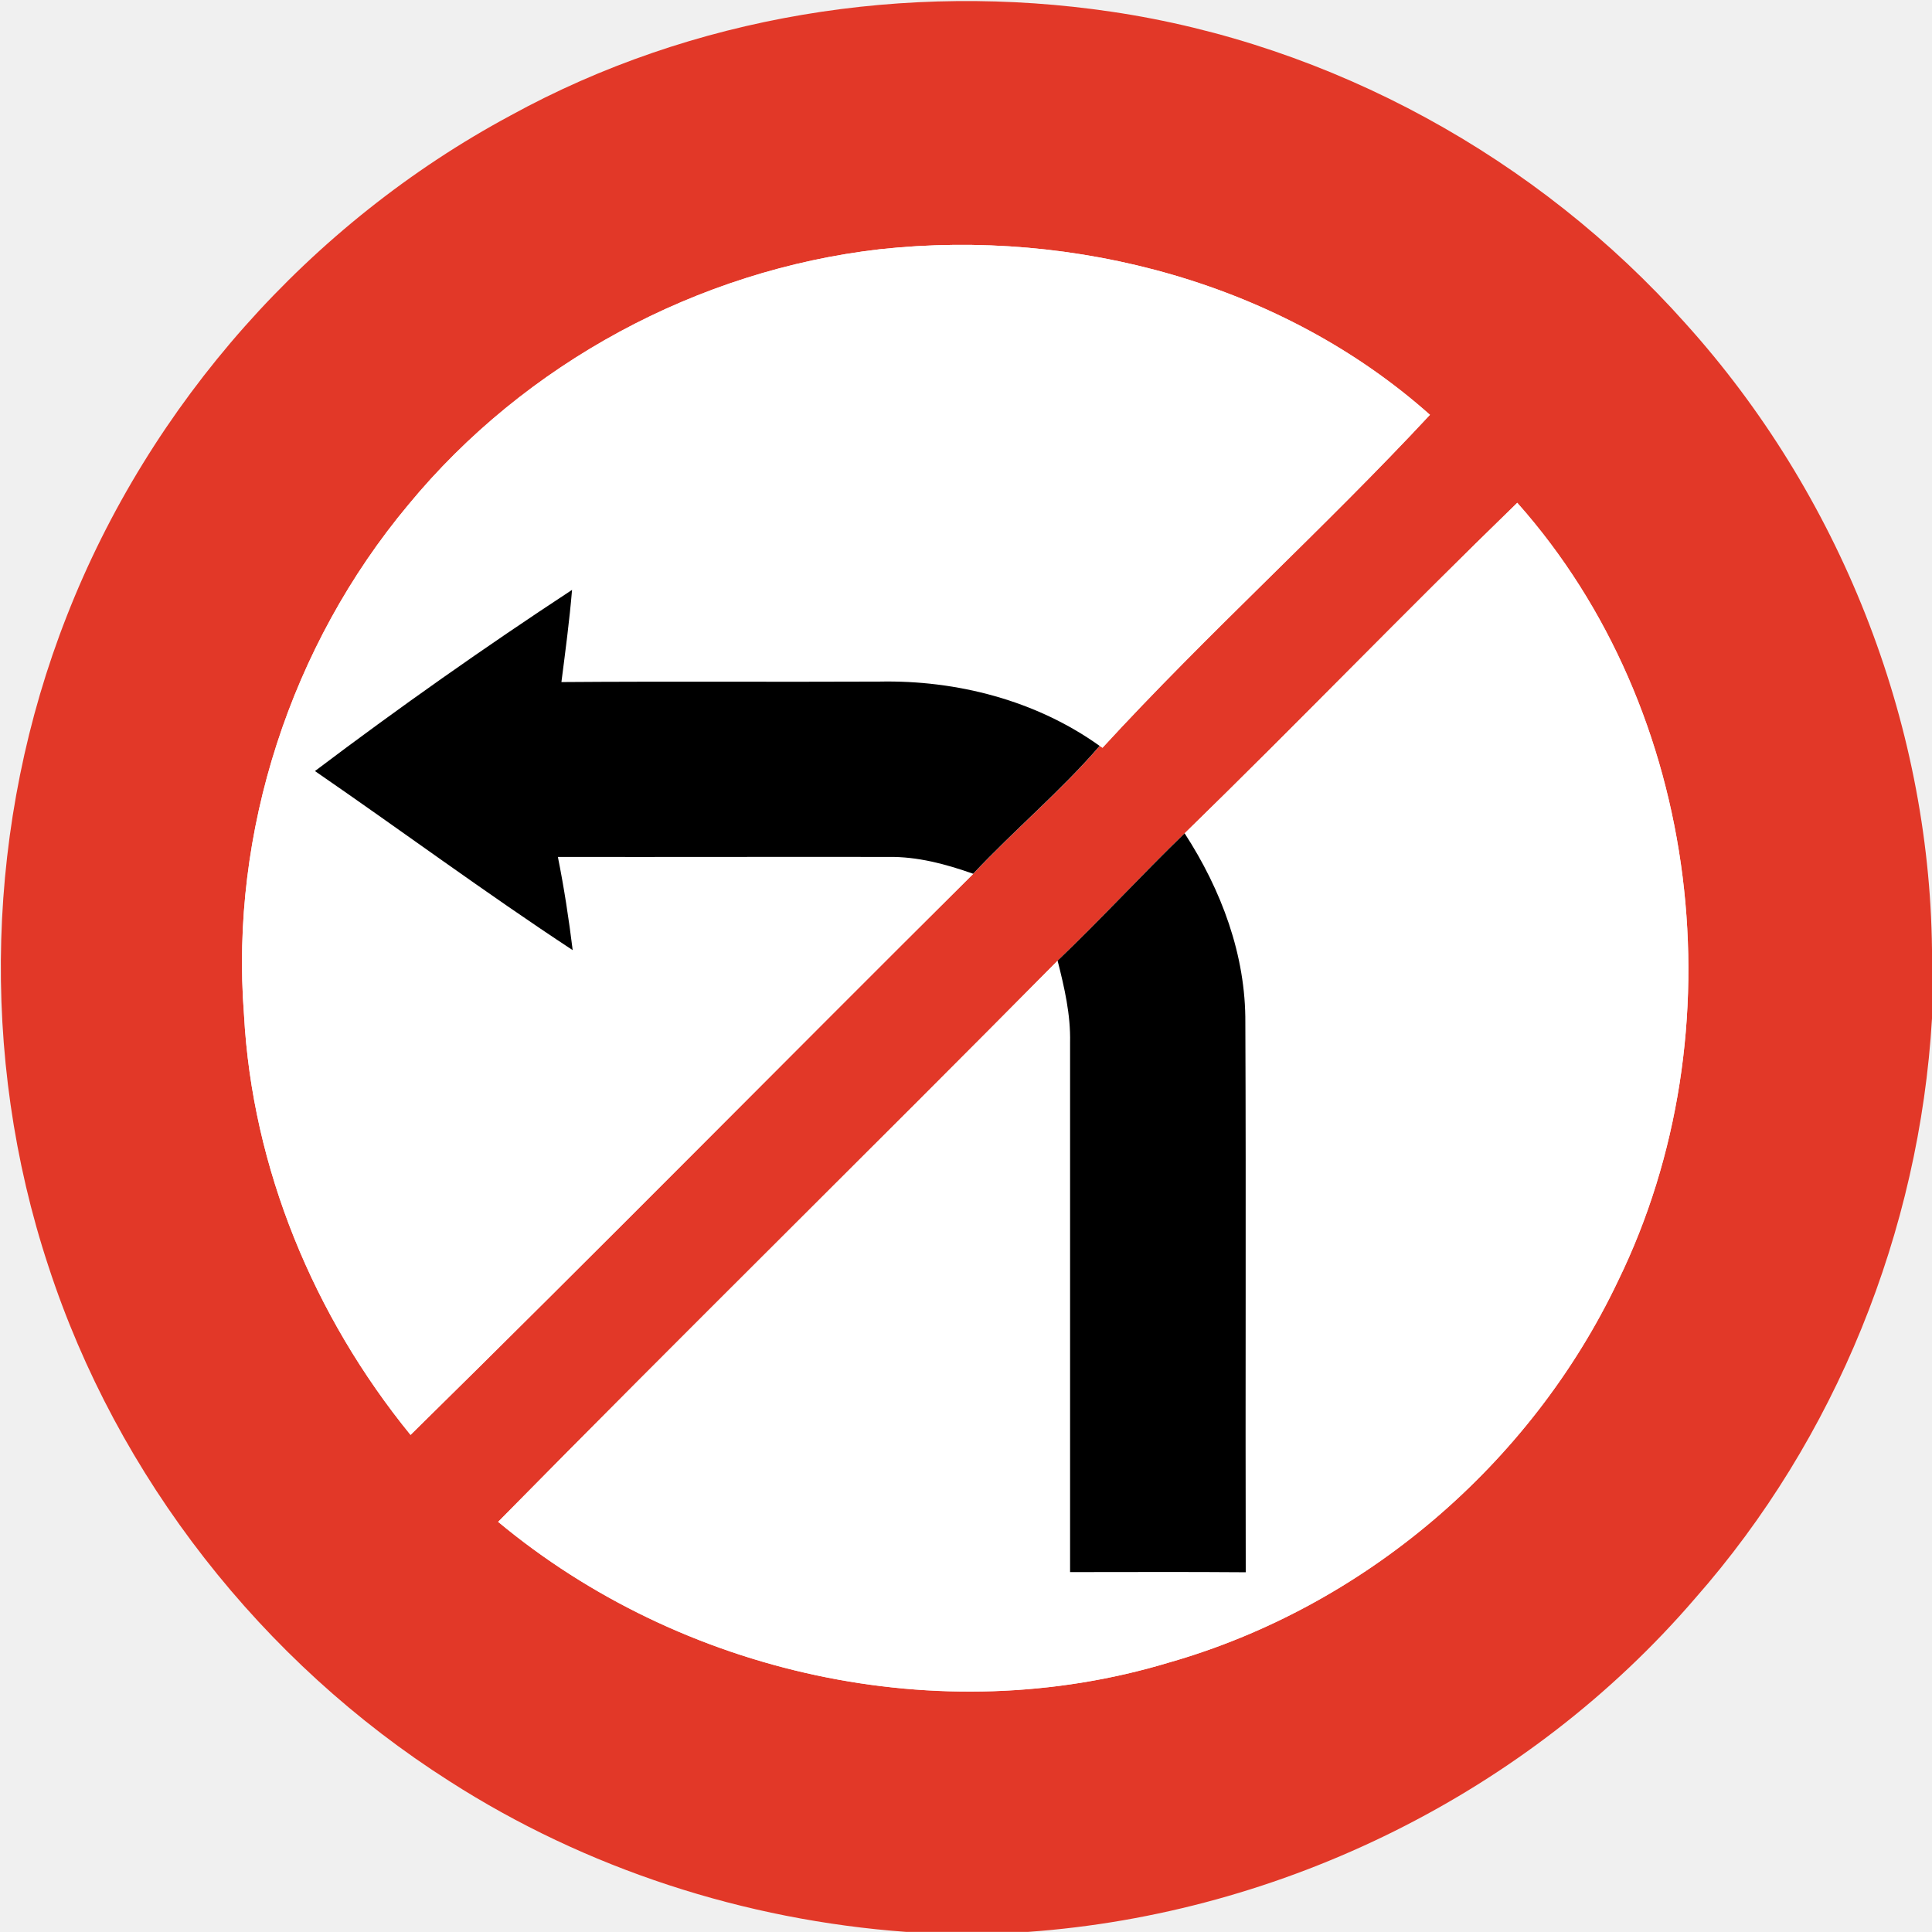
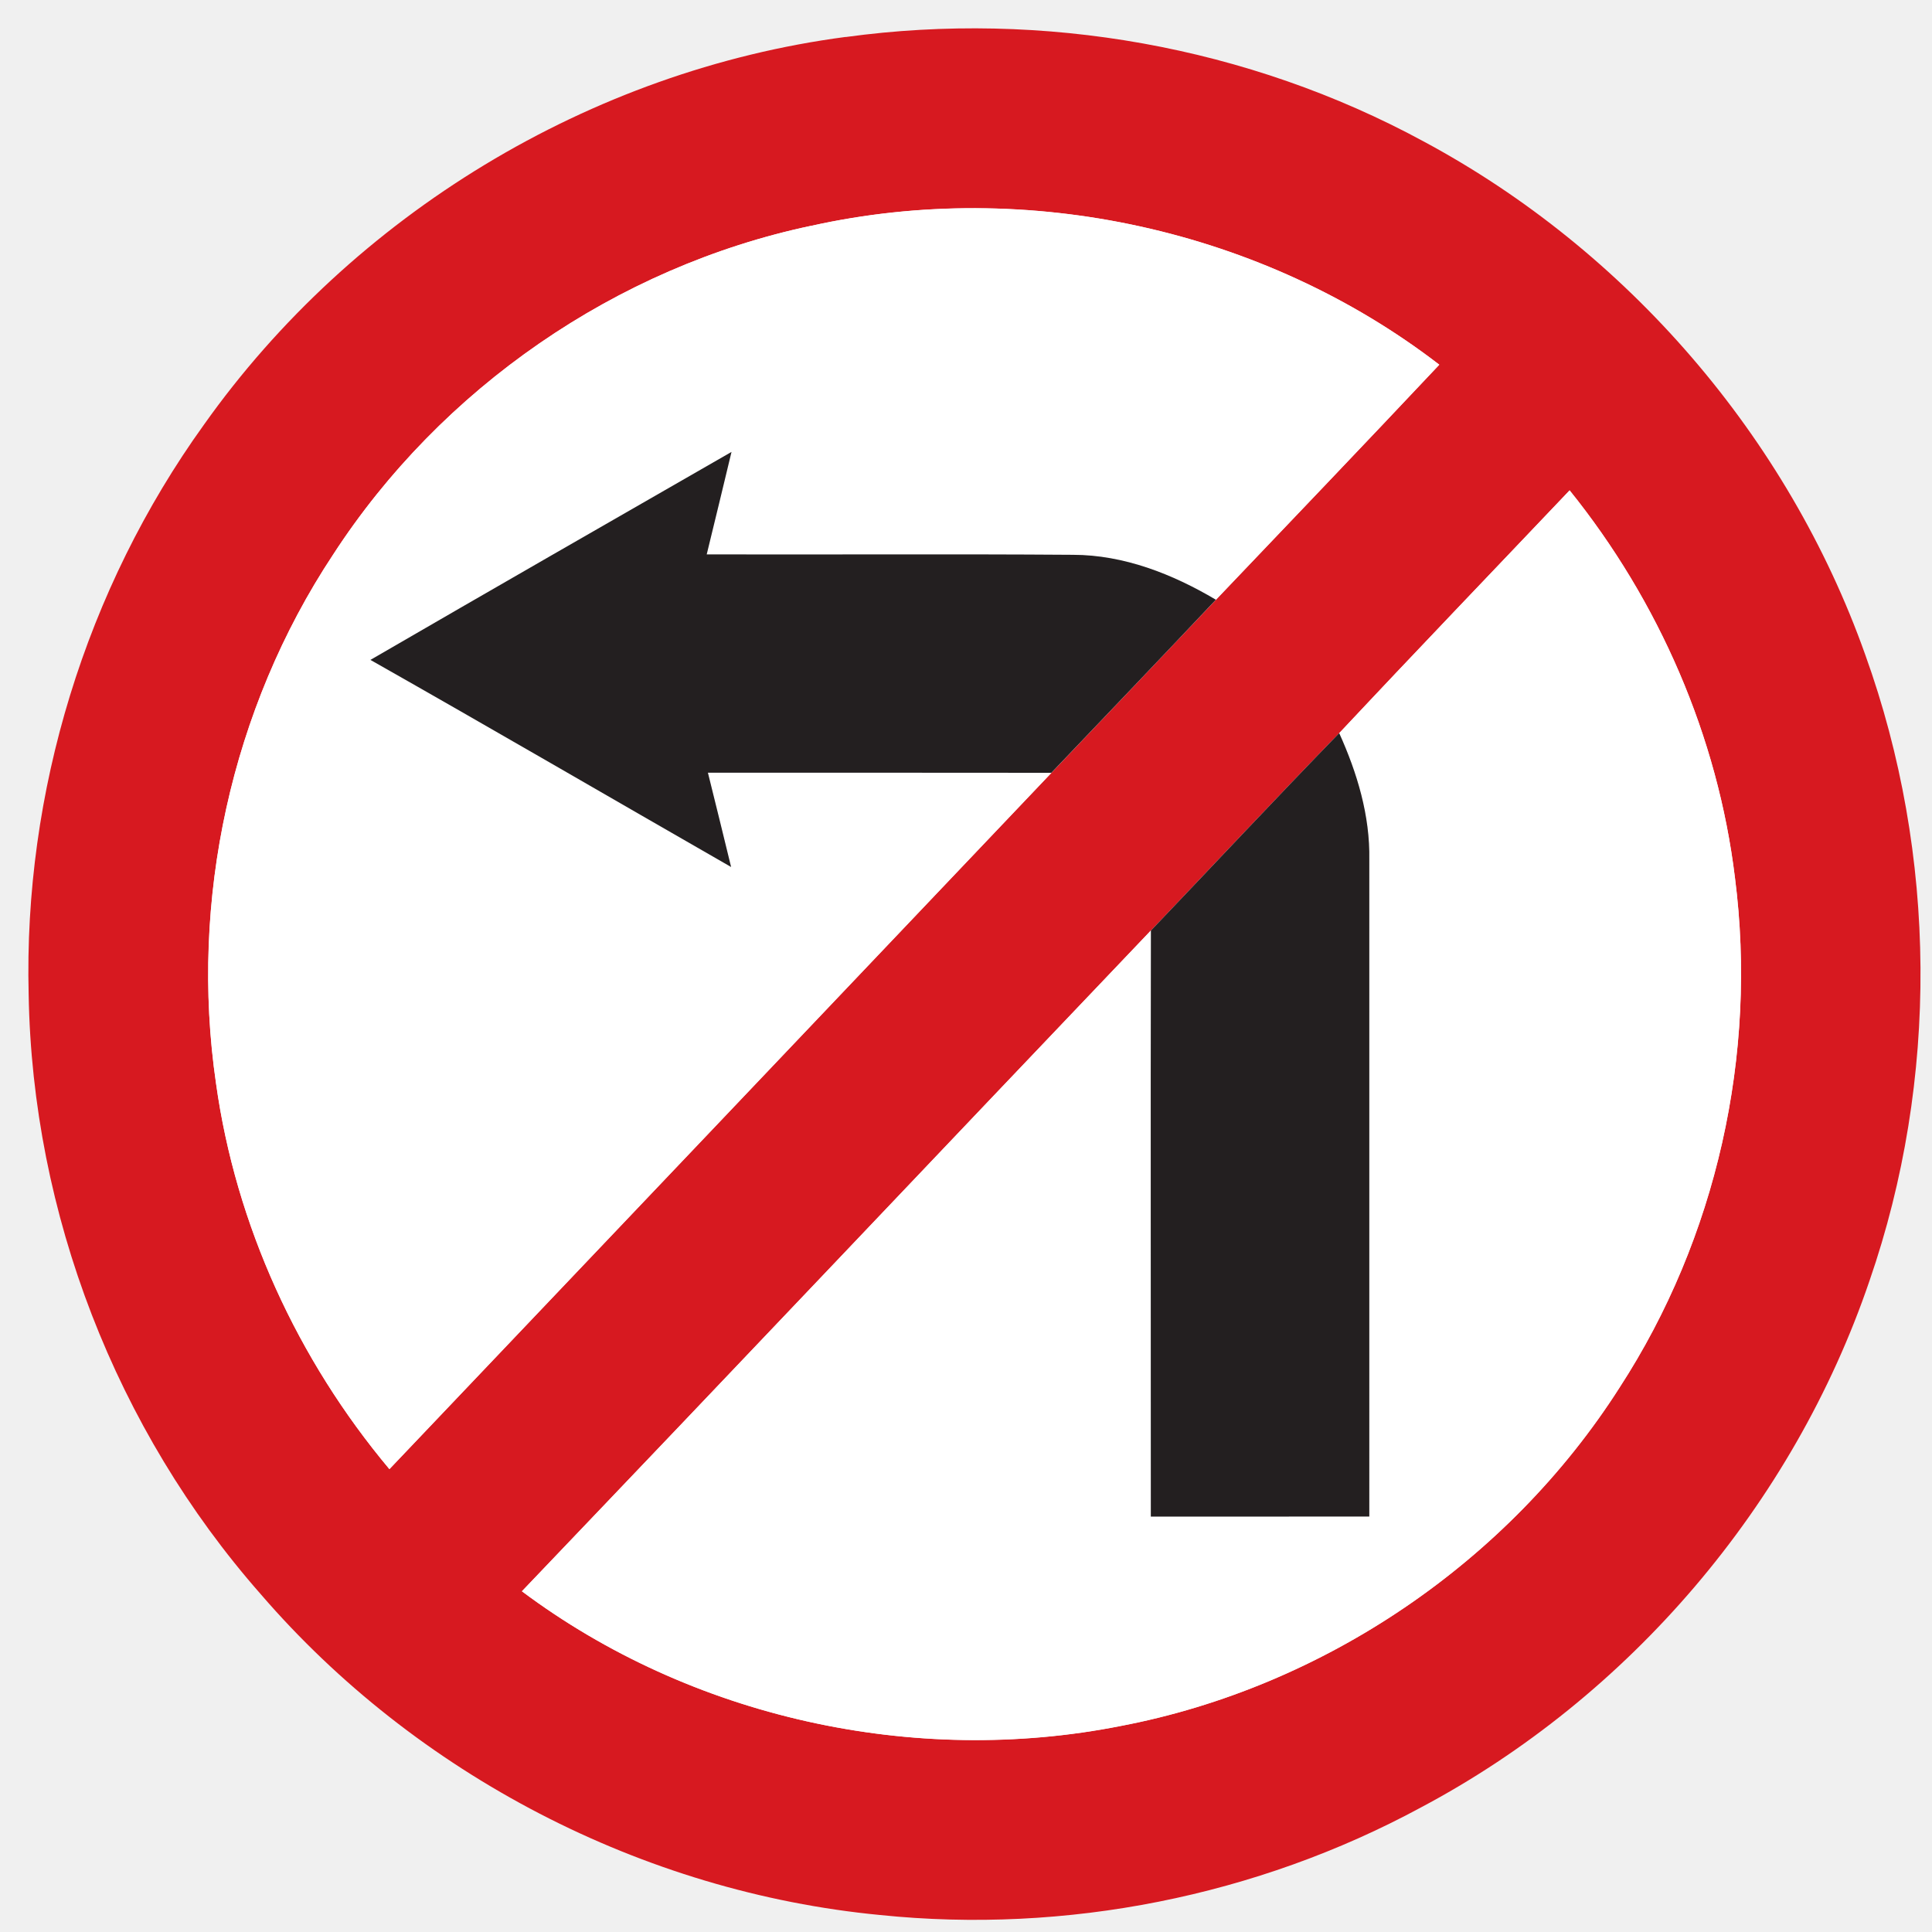
<svg xmlns="http://www.w3.org/2000/svg" version="1.1" width="24" height="24" viewBox="0 0 24 24">
-   <path fill="#e23828" d="M6.34 1.436c2.258-1.241 4.927-1.668 7.47-1.29 2.732 0.404 5.293 1.812 7.128 3.872 1.907 2.114 3.030 4.926 3.062 7.777v0.856c-0.156 2.641-1.195 5.221-2.945 7.207-2.071 2.41-5.124 3.916-8.288 4.141h-1.507c-2.009-0.146-3.982-0.784-5.678-1.873-2.326-1.48-4.126-3.775-4.981-6.398-0.862-2.609-0.776-5.519 0.229-8.076 1.031-2.634 3.019-4.877 5.51-6.216M10.931 3.096c-2.263 0.26-4.409 1.415-5.858 3.174-1.459 1.745-2.218 4.063-2.042 6.334 0.102 1.906 0.868 3.748 2.069 5.221 2.346-2.306 4.656-4.651 6.991-6.971 0.509-0.544 1.084-1.022 1.571-1.588l0.034 0.023c1.307-1.423 2.752-2.722 4.068-4.136-1.834-1.633-4.41-2.32-6.832-2.057M14.716 10.352c-0.536 0.517-1.039 1.068-1.578 1.582-2.308 2.333-4.649 4.633-6.95 6.971 2.275 1.894 5.486 2.608 8.332 1.748 2.424-0.691 4.5-2.467 5.58-4.741 1.51-3.092 1.045-7.084-1.252-9.666-1.393 1.352-2.741 2.752-4.132 4.106z" />
-   <path fill="#fff" d="M10.931 3.096c2.422-0.263 4.998 0.424 6.832 2.057-1.316 1.415-2.761 2.713-4.068 4.136l-0.034-0.023c-0.79-0.565-1.775-0.82-2.738-0.799-1.316 0.006-2.633-0.004-3.948 0.006 0.049-0.382 0.1-0.762 0.132-1.145-1.088 0.714-2.155 1.466-3.193 2.25 1.070 0.737 2.116 1.511 3.202 2.225-0.048-0.388-0.107-0.775-0.184-1.158 1.368 0.002 2.736-0.002 4.103 0 0.364-0.006 0.716 0.089 1.056 0.209-2.335 2.32-4.645 4.664-6.991 6.971-1.201-1.474-1.967-3.316-2.069-5.221-0.175-2.27 0.583-4.589 2.042-6.334 1.45-1.759 3.595-2.914 5.858-3.174z" />
-   <path fill="#fff" d="M14.716 10.352c1.391-1.355 2.738-2.754 4.132-4.106 2.297 2.582 2.761 6.574 1.252 9.666-1.080 2.274-3.156 4.050-5.58 4.741-2.845 0.859-6.056 0.145-8.332-1.748 2.302-2.338 4.643-4.638 6.95-6.971 0.085 0.334 0.163 0.672 0.155 1.018 0 2.192 0 4.385 0 6.577 0.727 0 1.454-0.004 2.182 0.002-0.006-2.274 0.005-4.548-0.005-6.822 0.007-0.844-0.299-1.656-0.754-2.357z" />
-   <path fill="#000" d="M3.913 9.578c1.038-0.784 2.105-1.536 3.193-2.25-0.032 0.383-0.083 0.763-0.132 1.145 1.315-0.010 2.632 0 3.948-0.006 0.964-0.020 1.949 0.234 2.738 0.799-0.487 0.565-1.062 1.044-1.571 1.588-0.34-0.12-0.692-0.215-1.056-0.209-1.367-0.002-2.735 0.002-4.103 0 0.077 0.383 0.136 0.77 0.184 1.158-1.086-0.714-2.131-1.488-3.202-2.225z" />
-   <path fill="#000" d="M13.138 11.934c0.539-0.514 1.042-1.064 1.578-1.582 0.455 0.701 0.761 1.513 0.754 2.357 0.010 2.274-0.001 4.548 0.005 6.822-0.727-0.006-1.454-0.002-2.182-0.002 0-2.192 0-4.385 0-6.577 0.008-0.346-0.070-0.684-0.155-1.018z" />
+   <path fill="#d71920" d="M10.505 0.46c2.45-0.336 5.003 0.116 7.178 1.296 2.528 1.356 4.528 3.672 5.488 6.378 0.896 2.488 0.916 5.28 0.052 7.778-0.946 2.778-2.98 5.166-5.572 6.541-2.039 1.103-4.411 1.574-6.718 1.336-2.948-0.283-5.764-1.745-7.697-3.989-1.795-2.041-2.834-4.727-2.88-7.445-0.064-2.513 0.709-5.039 2.178-7.080 1.849-2.608 4.799-4.398 7.97-4.816M10.072 2.806c-2.414 0.511-4.594 2.017-5.935 4.086-1.266 1.913-1.784 4.297-1.453 6.565 0.245 1.76 1.014 3.433 2.154 4.793 2.741-2.882 5.483-5.765 8.222-8.648 0.683-0.716 1.364-1.432 2.044-2.15 0.926-0.972 1.855-1.943 2.776-2.921-2.184-1.681-5.118-2.324-7.807-1.724M16.636 9.107c-0.787 0.81-1.559 1.634-2.339 2.453-2.606 2.734-5.203 5.477-7.813 8.208 2.099 1.57 4.87 2.183 7.439 1.673 2.522-0.481 4.817-2.040 6.197-4.205 1.204-1.854 1.714-4.139 1.433-6.33-0.214-1.758-0.946-3.438-2.054-4.814-0.954 1.004-1.914 2.004-2.862 3.016z" />
+   <path fill="#fff" d="M10.072 2.806c2.689-0.6 5.623 0.043 7.807 1.724-0.92 0.978-1.849 1.949-2.776 2.921-0.538-0.319-1.142-0.557-1.776-0.558-1.517-0.011-3.032-0.001-4.549-0.005 0.103-0.425 0.208-0.848 0.308-1.273-1.496 0.859-2.993 1.717-4.486 2.584 1.499 0.848 2.987 1.716 4.481 2.573-0.095-0.391-0.191-0.781-0.288-1.171 1.422 0 2.844-0.001 4.266 0.001-2.74 2.884-5.482 5.766-8.222 8.648-1.14-1.36-1.909-3.032-2.154-4.793-0.331-2.268 0.187-4.652 1.453-6.565 1.342-2.069 3.521-3.575 5.935-4.086z" />
+   <path fill="#fff" d="M16.636 9.107c0.948-1.012 1.908-2.011 2.862-3.016 1.109 1.376 1.841 3.056 2.054 4.814 0.281 2.191-0.229 4.476-1.433 6.33-1.38 2.165-3.674 3.724-6.197 4.205-2.569 0.51-5.34-0.103-7.439-1.673 2.61-2.731 5.207-5.474 7.813-8.208-0.005 2.426 0 4.853-0.001 7.28 0.905 0 1.81 0 2.714-0.001-0.001-2.719 0.001-5.44 0-8.159 0.010-0.548-0.151-1.080-0.374-1.573z" />
+   <path fill="#231f20" d="M4.601 8.198c1.493-0.866 2.989-1.724 4.486-2.584-0.101 0.425-0.205 0.848-0.308 1.273 1.517 0.004 3.032-0.006 4.549 0.005 0.634 0.001 1.238 0.239 1.776 0.558-0.679 0.719-1.361 1.434-2.044 2.15-1.422-0.002-2.844-0.001-4.266-0.001 0.097 0.39 0.193 0.78 0.288 1.171-1.494-0.857-2.982-1.724-4.481-2.573z" />
+   <path fill="#231f20" d="M14.297 11.56c0.78-0.818 1.552-1.643 2.339-2.453 0.223 0.493 0.384 1.025 0.374 1.573 0.001 2.719-0.001 5.44 0 8.159-0.905 0.001-1.81 0.001-2.714 0.001 0.001-2.428-0.004-4.854 0.001-7.28z" />
</svg>
